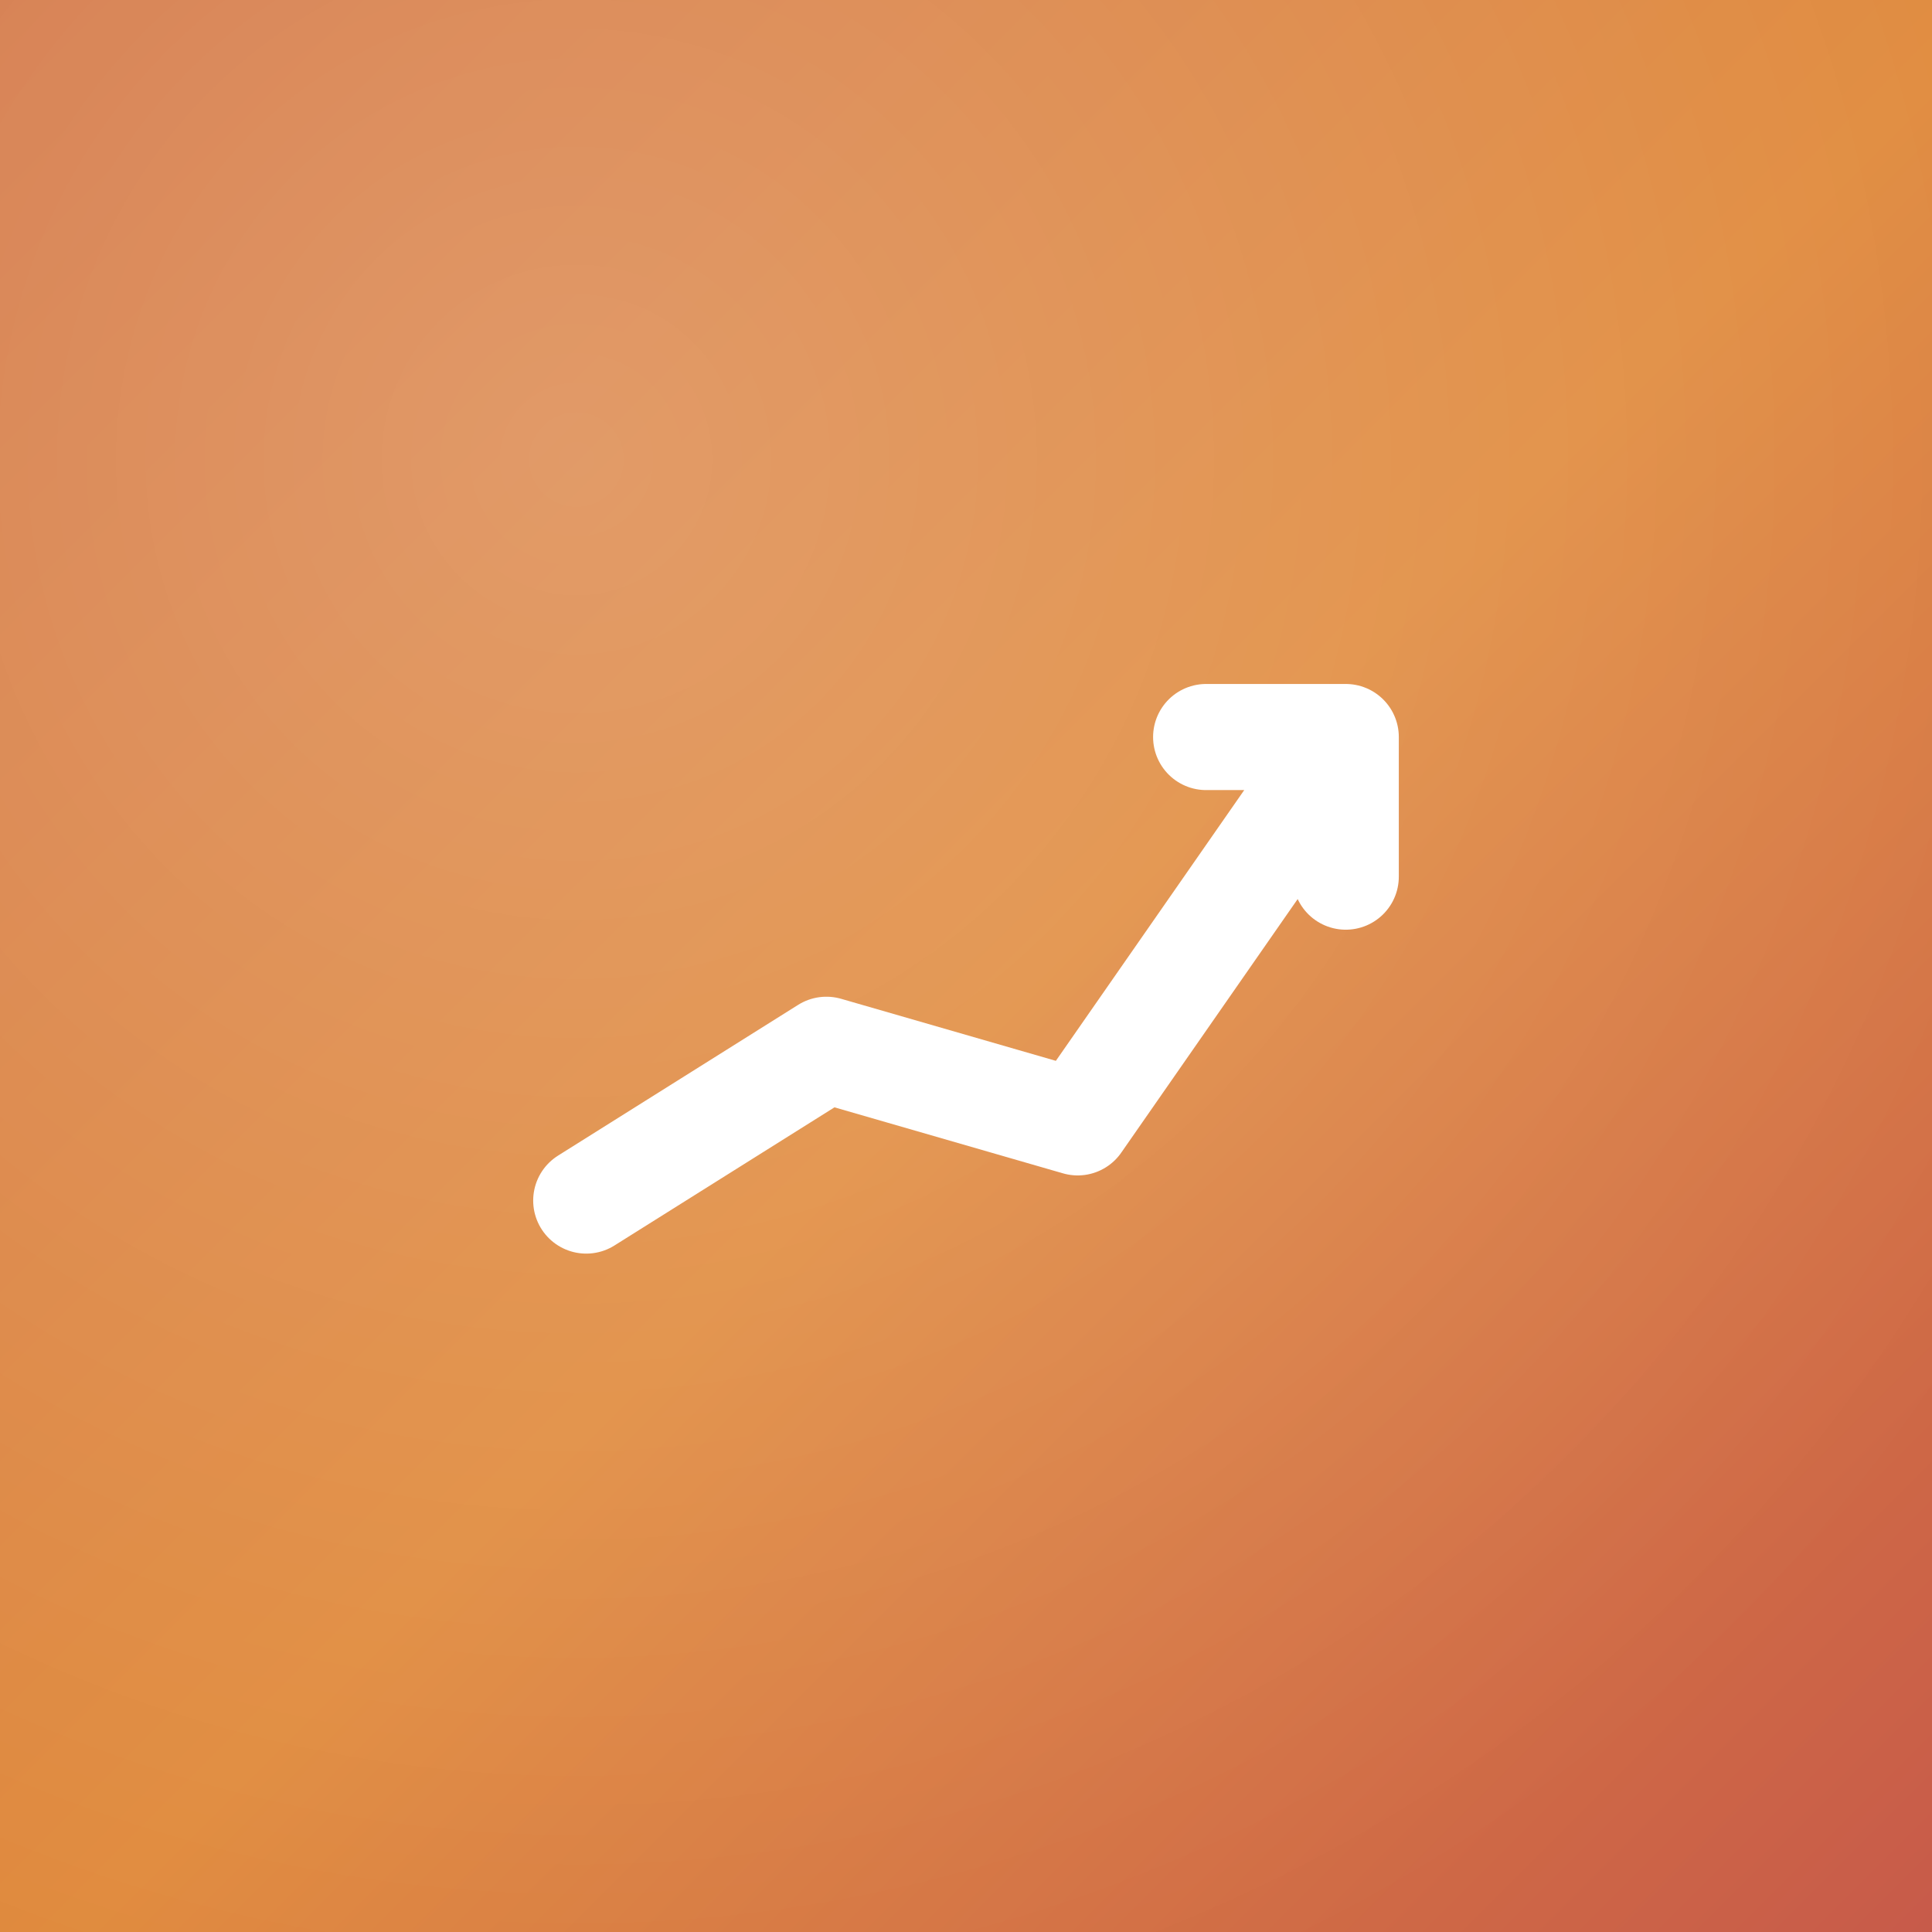
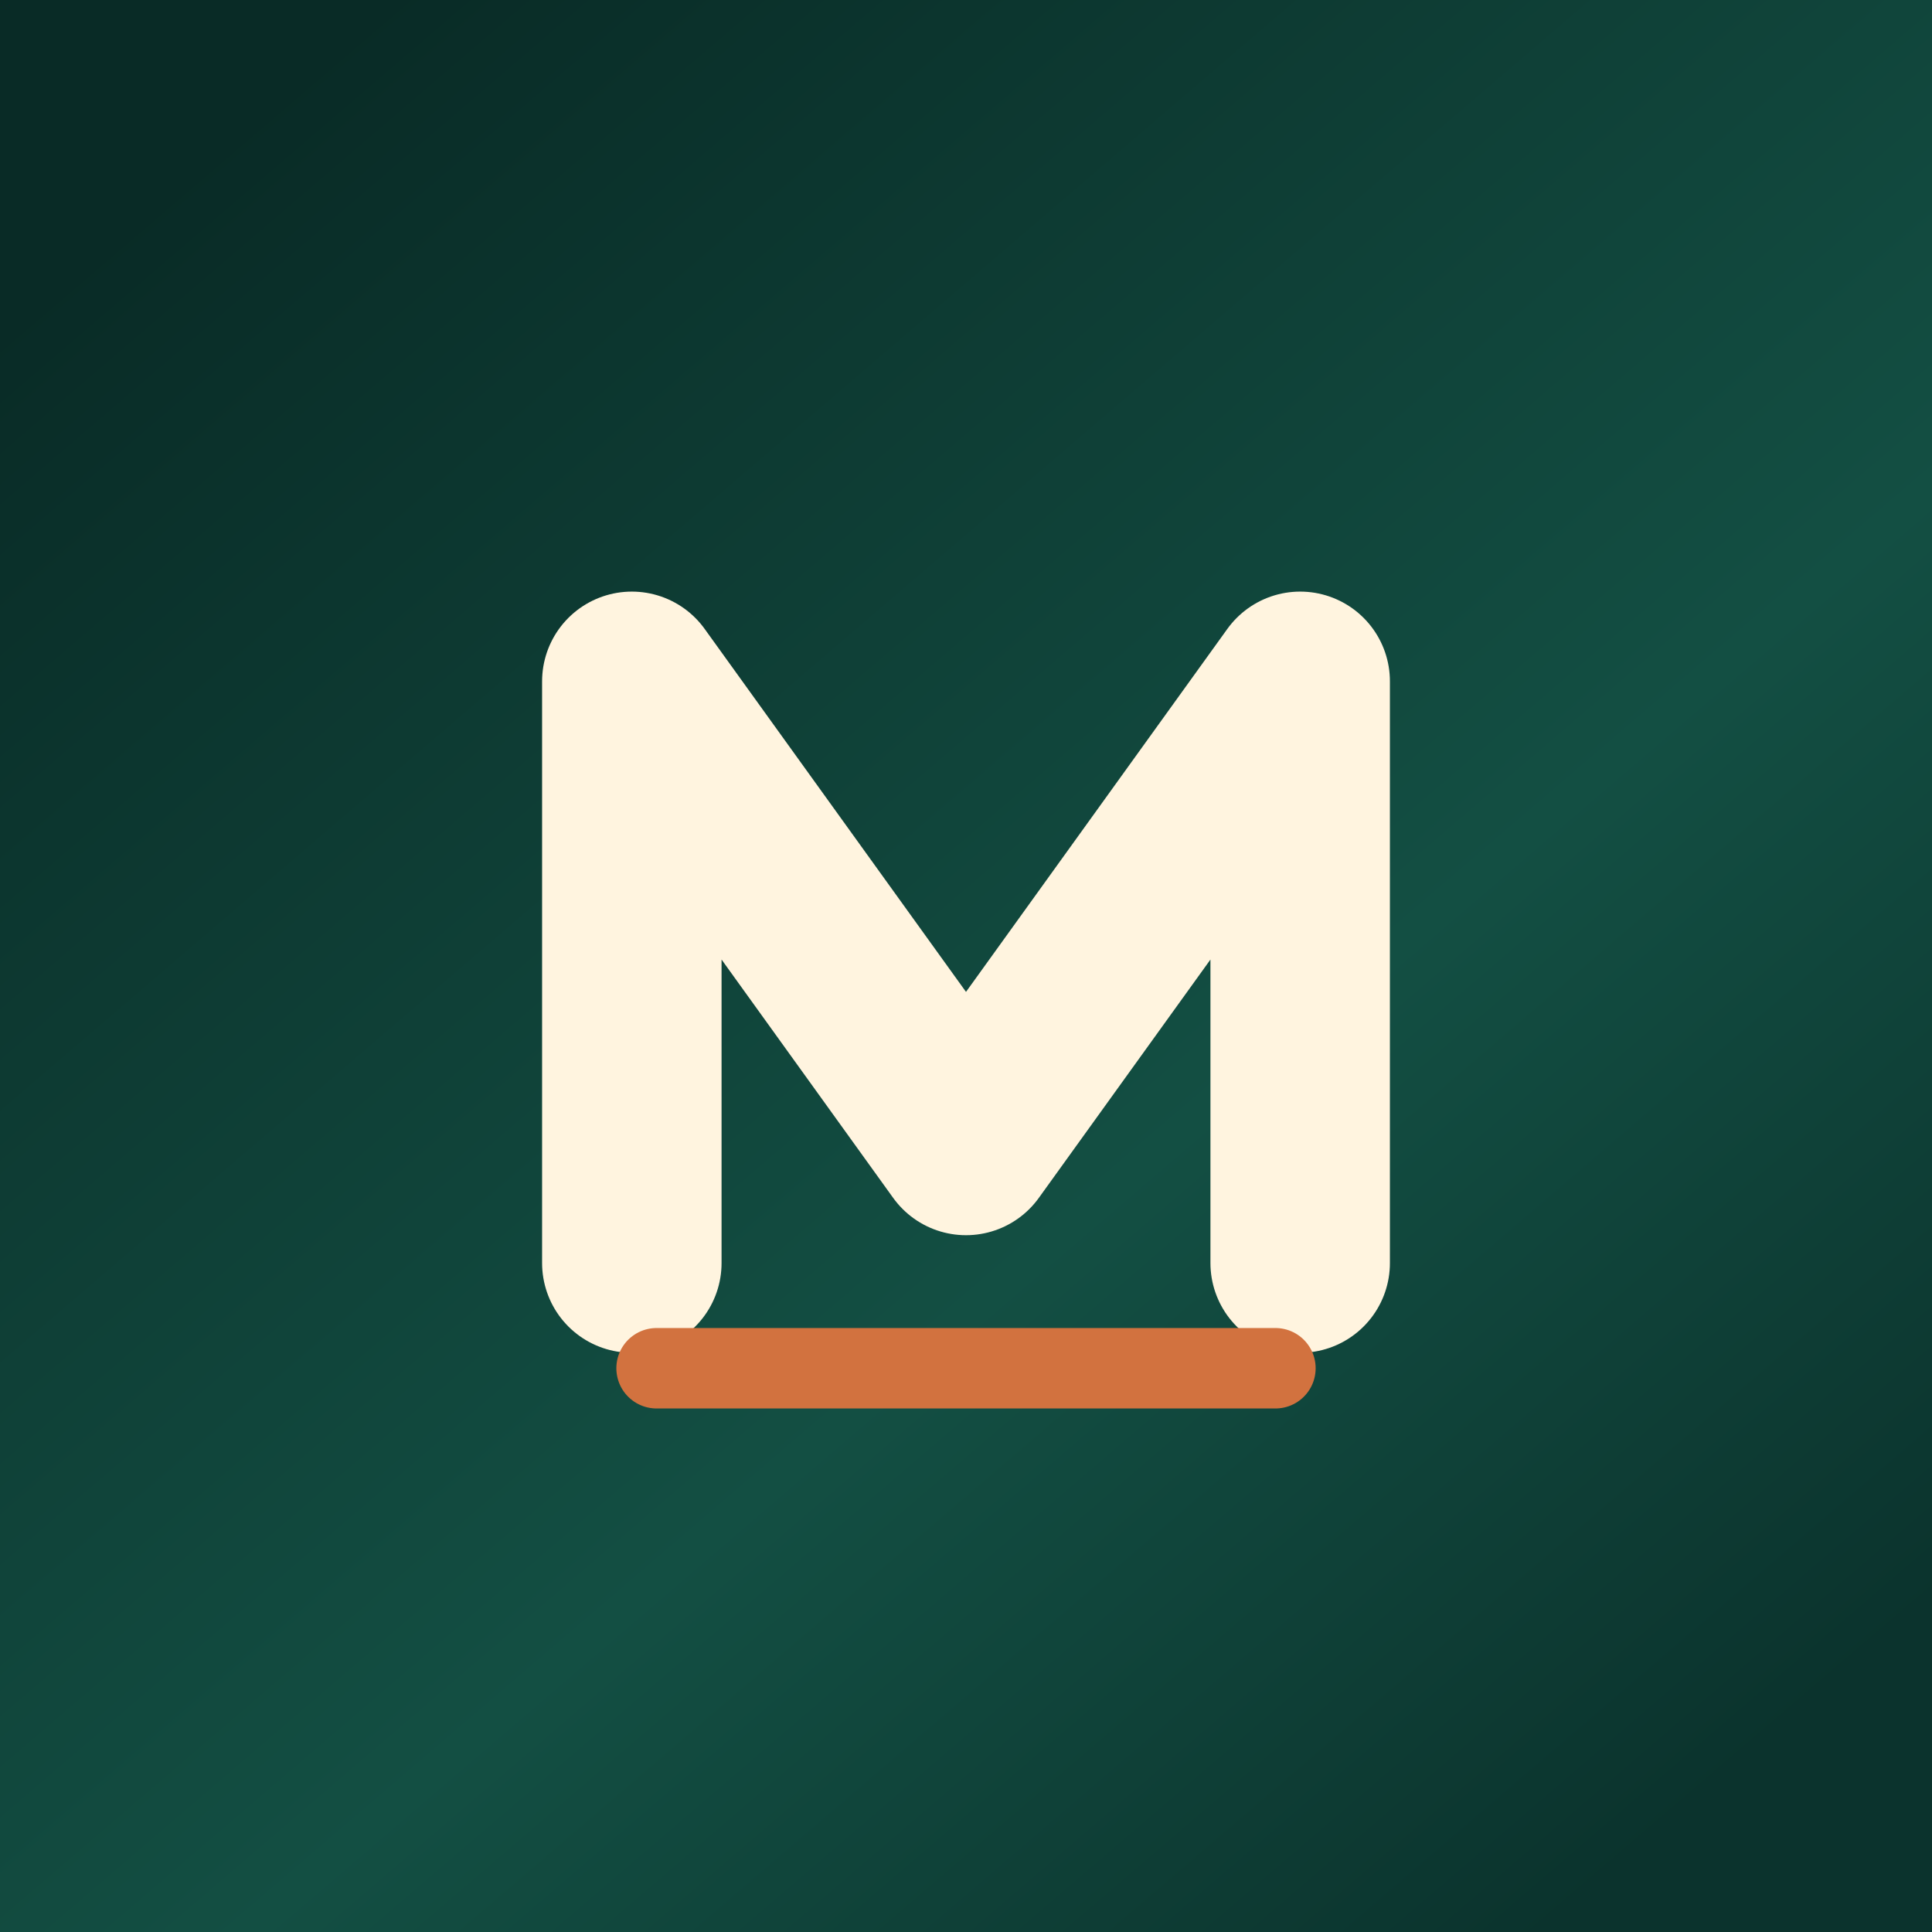
<svg xmlns="http://www.w3.org/2000/svg" viewBox="0 0 512 512" width="512" height="512">
  <defs>
-     <linearGradient id="g" x1="0" y1="0" x2="1" y2="1">
-       <stop offset="0" stop-color="#d2723f" />
-       <stop offset="0.52" stop-color="#e08a3c" />
-       <stop offset="1" stop-color="#c75a4a" />
+     <linearGradient id="bg" x1="64" y1="32" x2="448" y2="480" gradientUnits="userSpaceOnUse">
+       <stop offset="0" stop-color="#092b26" />
+       <stop offset="0.62" stop-color="#134f43" />
+       <stop offset="1" stop-color="#0b332d" />
    </linearGradient>
-     <radialGradient id="hl" cx="0.3" cy="0.24" r="0.85">
-       <stop offset="0" stop-color="#ffffff" stop-opacity="0.22" />
-       <stop offset="1" stop-color="#ffffff" stop-opacity="0" />
-     </radialGradient>
  </defs>
-   <rect width="512" height="512" fill="url(#g)" />
-   <rect width="512" height="512" fill="url(#hl)" />
-   <g transform="translate(256 256) scale(0.74) translate(-256 -256)">
-     <g fill="none" stroke="#ffffff" stroke-width="38" stroke-linecap="round" stroke-linejoin="round">
-       <path d="M120 340 L206 286 L296 312 L392 174 M392 174 L342 174 M392 174 L392 224" />
-     </g>
-     <g fill="#ffffff">
-       <circle cx="120" cy="340" r="16" />
-       <circle cx="206" cy="286" r="16" />
-       <circle cx="296" cy="312" r="16" />
-     </g>
+   <rect width="512" height="512" fill="url(#bg)" />
+   <g transform="translate(256 256) scale(0.82) translate(-256 -256)" fill="none" stroke-linecap="round" stroke-linejoin="round">
+     <path d="M148 352 V164 L256 314 L364 164 V352" stroke="#fff4df" stroke-width="58" />
+     <path d="M156 386 H356" stroke="#d2723f" stroke-width="26" />
  </g>
</svg>
